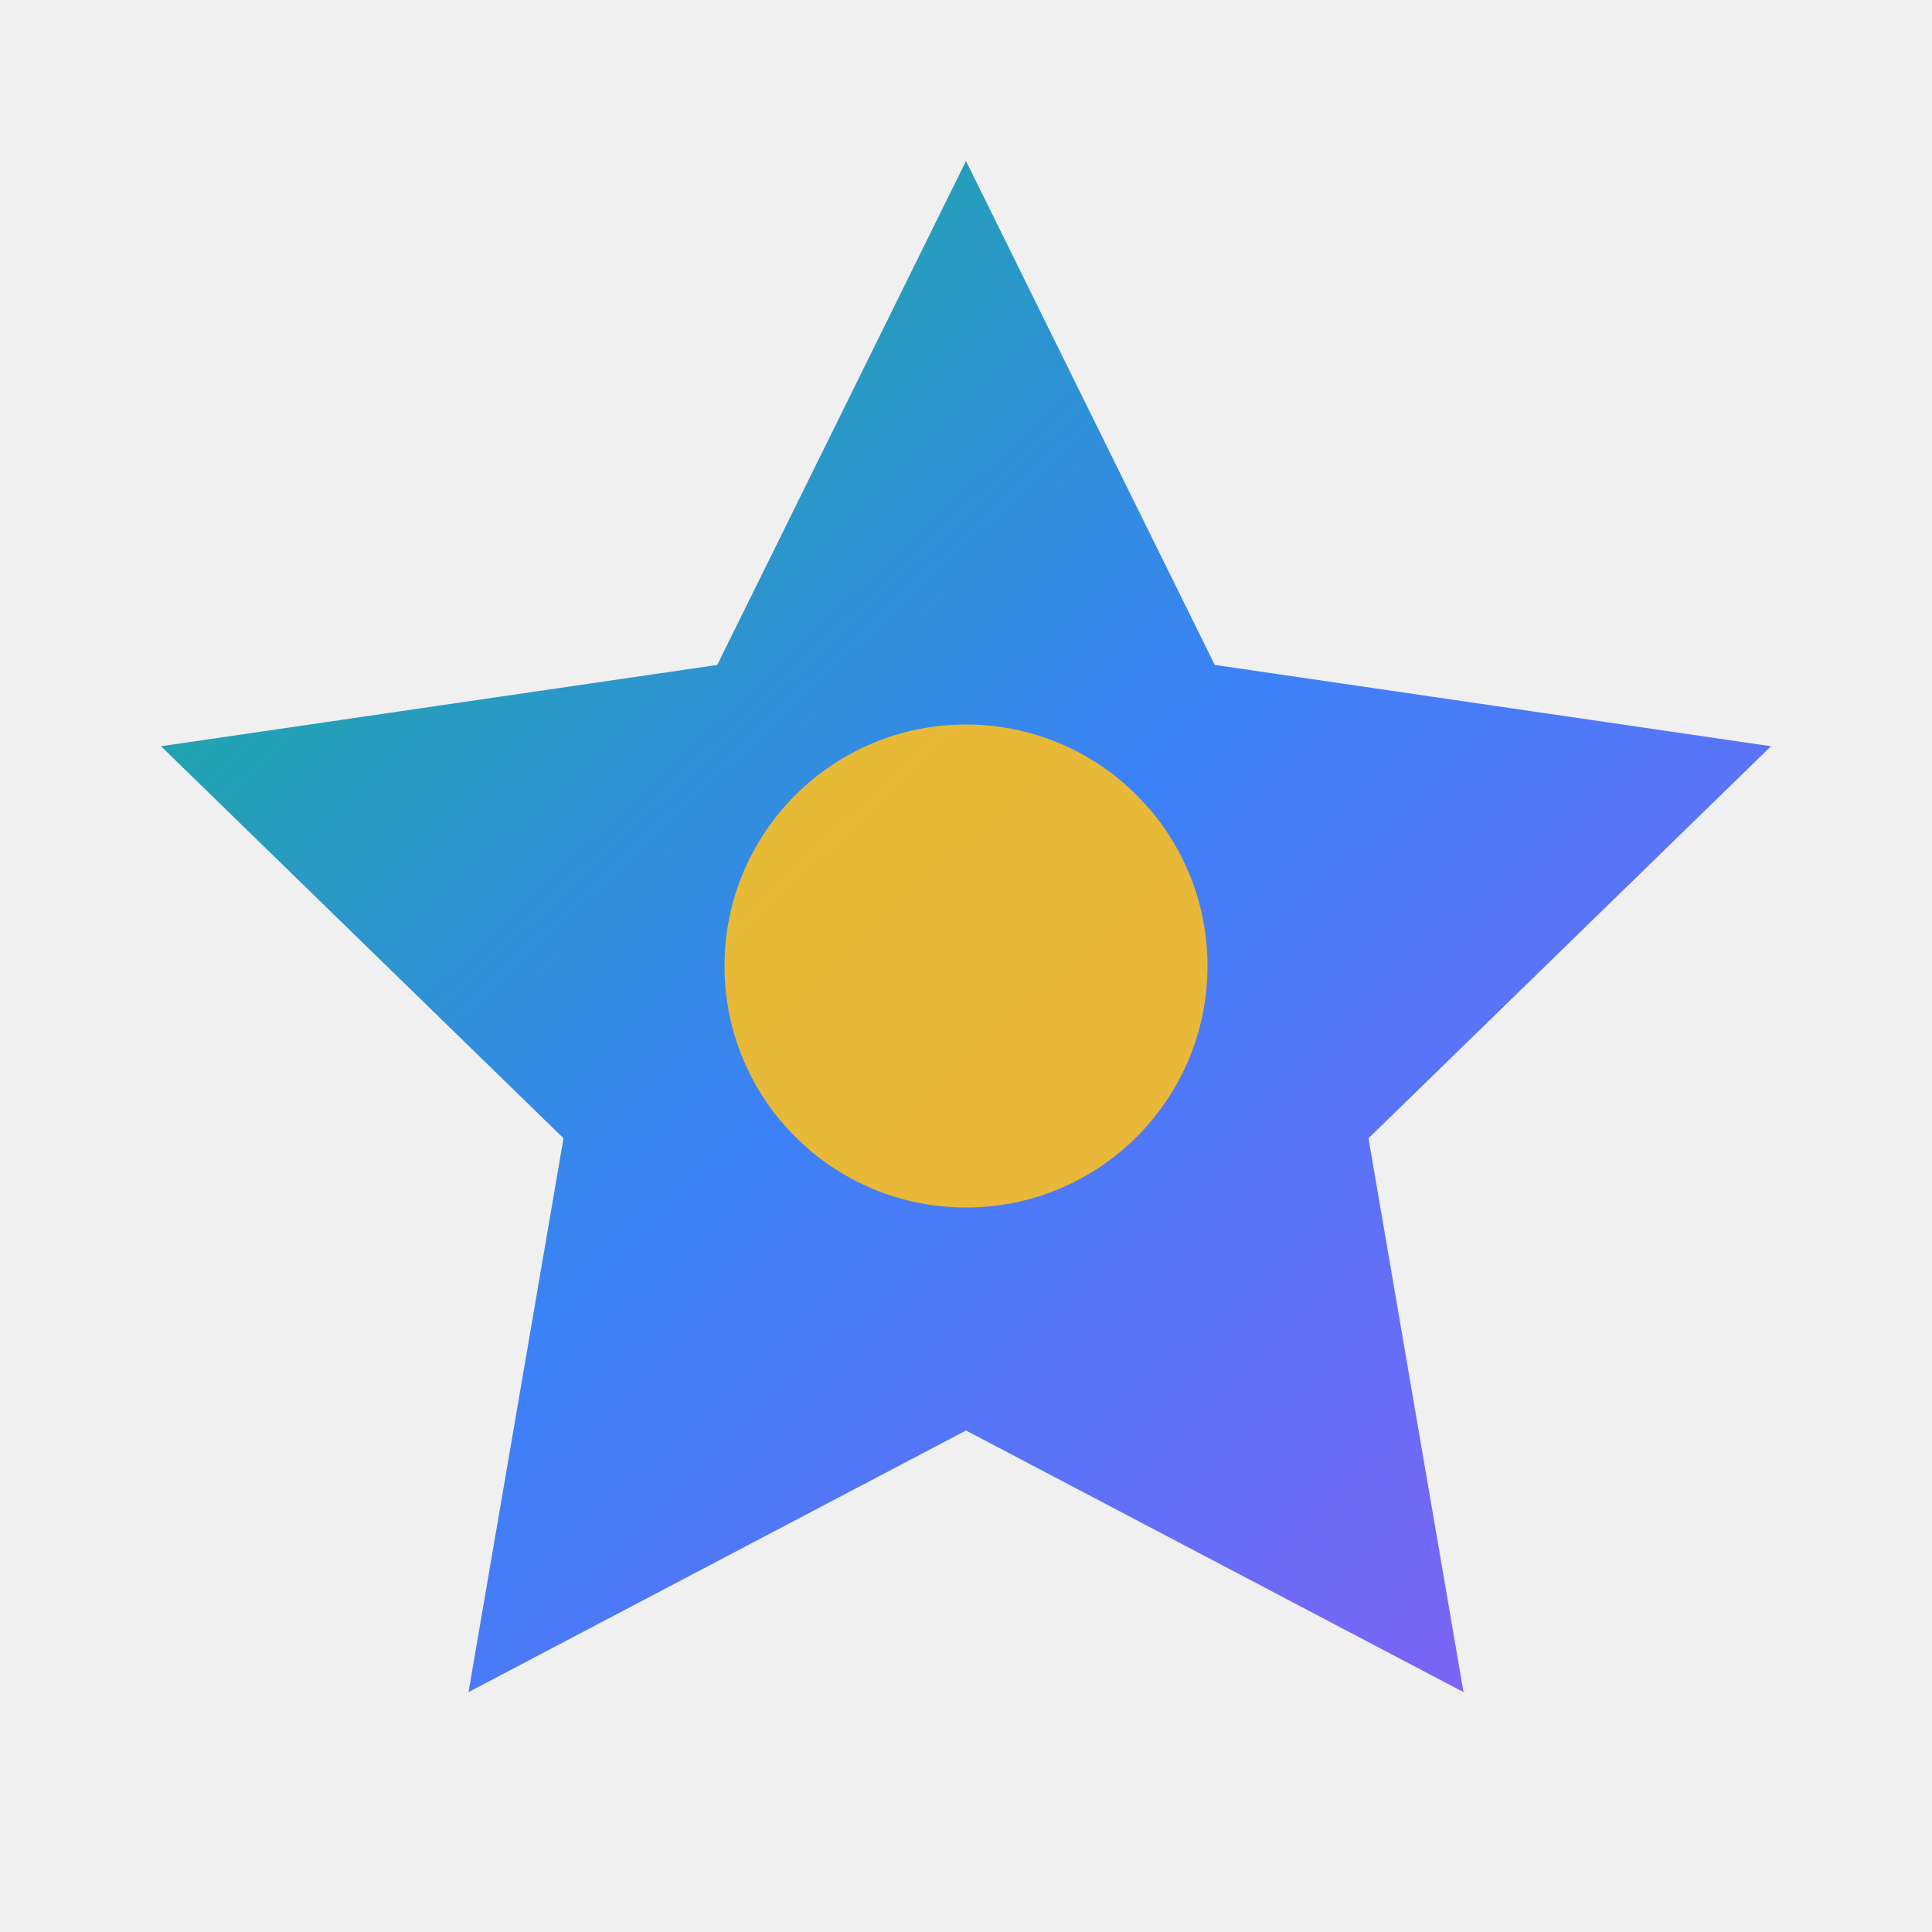
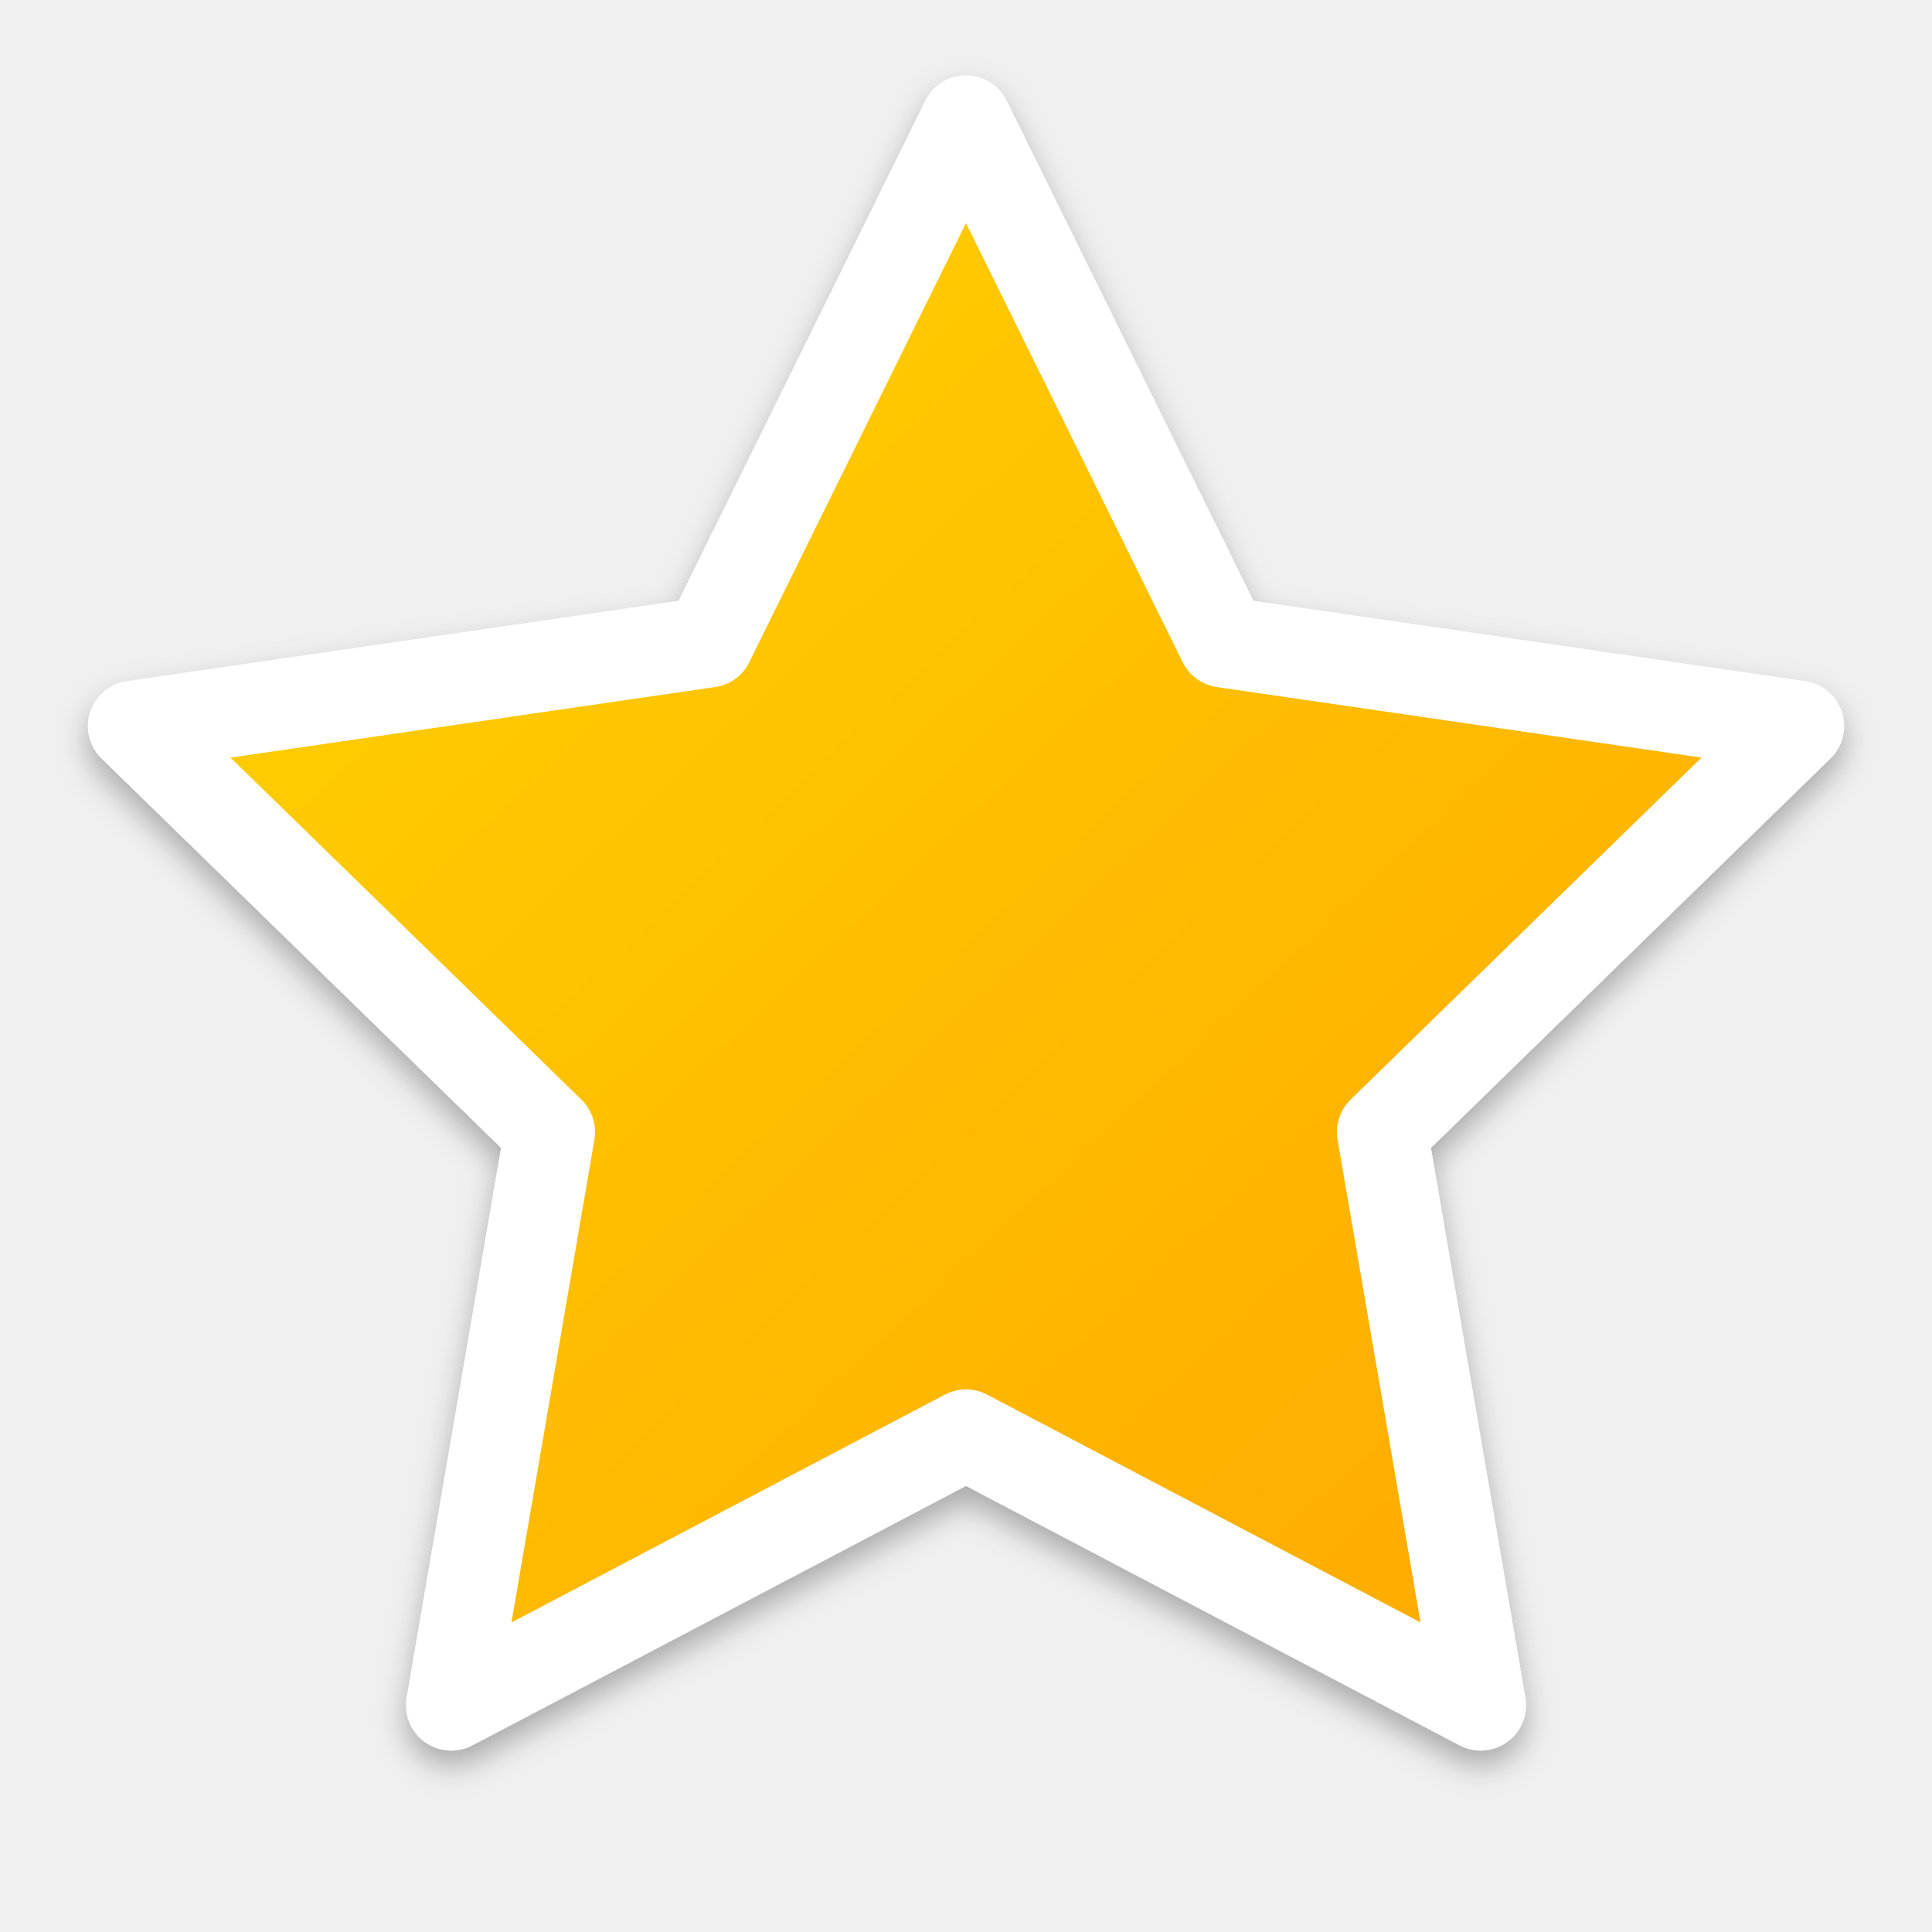
- <svg xmlns="http://www.w3.org/2000/svg" viewBox="0 0 24 24">
+ <svg xmlns="http://www.w3.org/2000/svg" viewBox="0 0 512 512">
  <defs>
-     <linearGradient id="grad" x1="0%" y1="0%" x2="100%" y2="100%">
-       <stop offset="0%" style="stop-color:#10b981;stop-opacity:1" />
-       <stop offset="50%" style="stop-color:#3b82f6;stop-opacity:1" />
-       <stop offset="100%" style="stop-color:#8b5cf6;stop-opacity:1" />
+     <linearGradient id="grad1" x1="0%" y1="0%" x2="100%" y2="100%">
+       <stop offset="0%" style="stop-color:#FFD700;stop-opacity:1" />
+       <stop offset="100%" style="stop-color:#FFA500;stop-opacity:1" />
    </linearGradient>
+     <filter id="shadow" x="-20%" y="-20%" width="140%" height="140%">
+       <feDropShadow dx="0" dy="4" stdDeviation="4" flood-color="#000" flood-opacity="0.3" />
+     </filter>
  </defs>
-   <path d="M12 2l3.09 6.26L22 9.27l-5 4.87 1.18 6.88L12 17.77l-6.18 3.25L7 14.14 2 9.27l6.91-1.01L12 2z" fill="url(#grad)" />
-   <circle cx="12" cy="12" r="3" fill="#fbbf24" opacity="0.9" />
+   <path d="M256 32l68.2 138.2 152.5 22.2-110.4 107.6 26.1 151.9L256 380.2 119.6 451.9l26.1-151.9L35.3 192.4l152.5-22.2L256 32z" fill="url(#grad1)" stroke="white" stroke-width="24" stroke-linejoin="round" filter="url(#shadow)" />
</svg>
